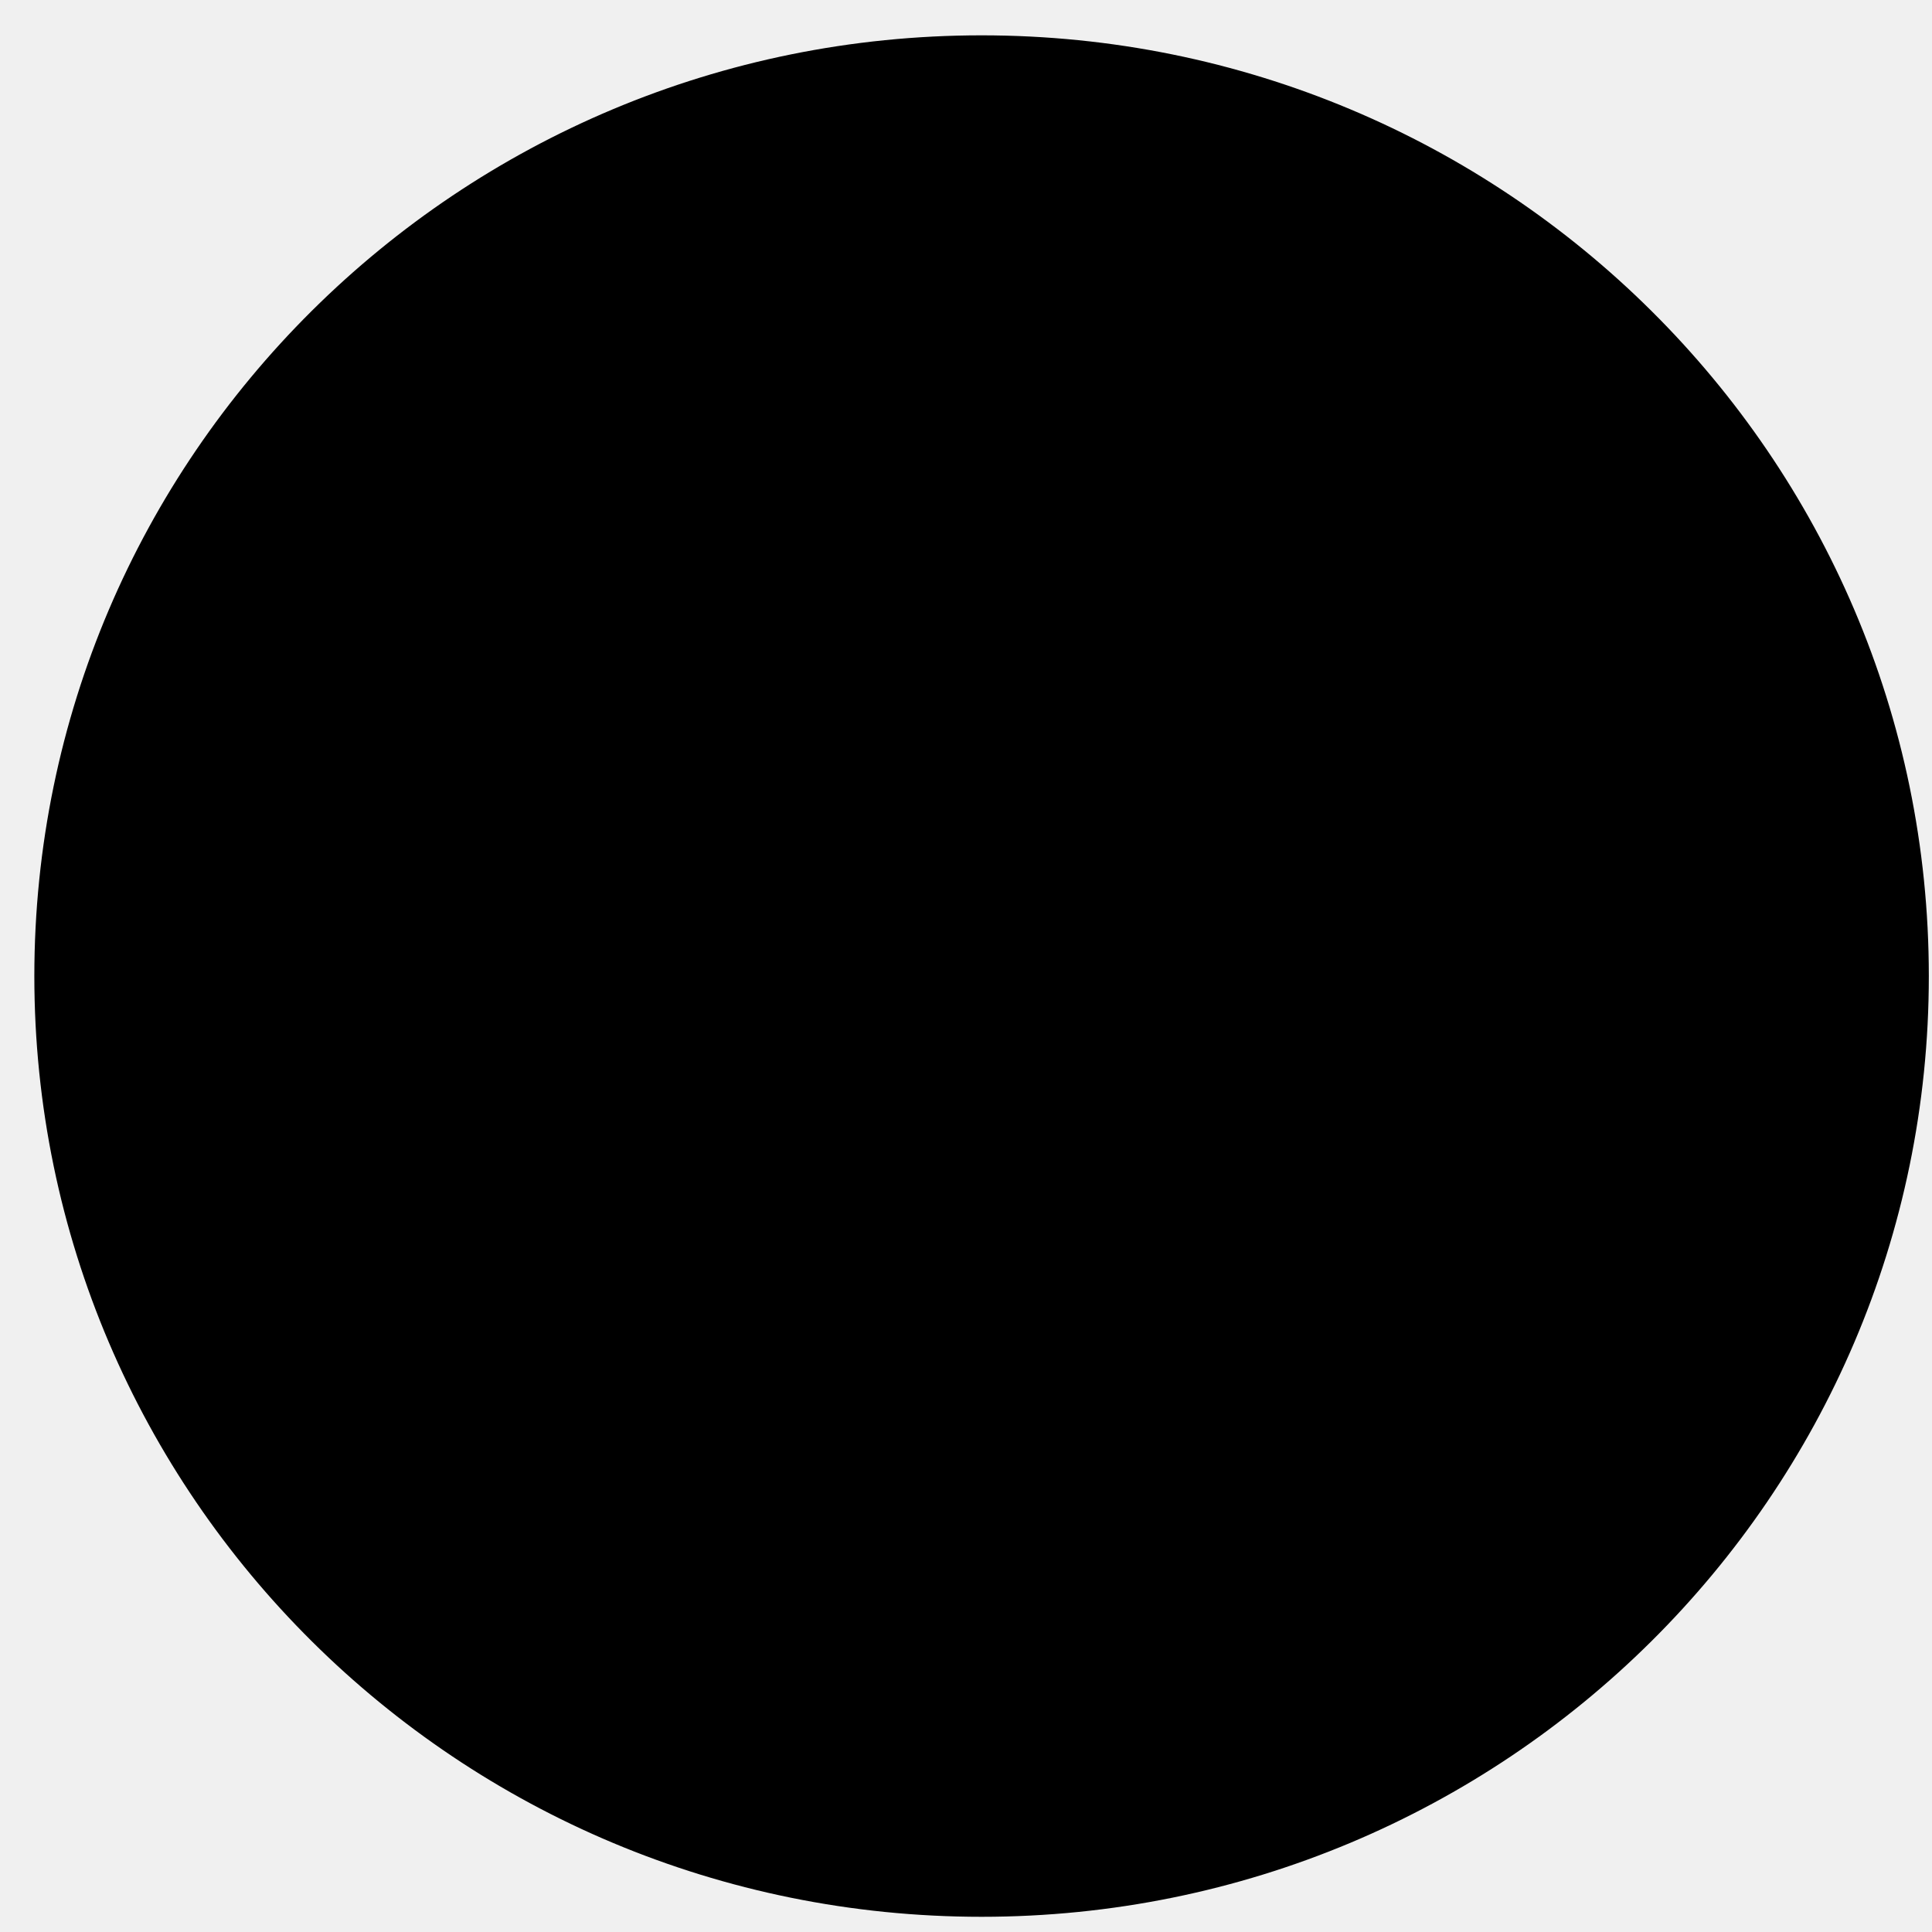
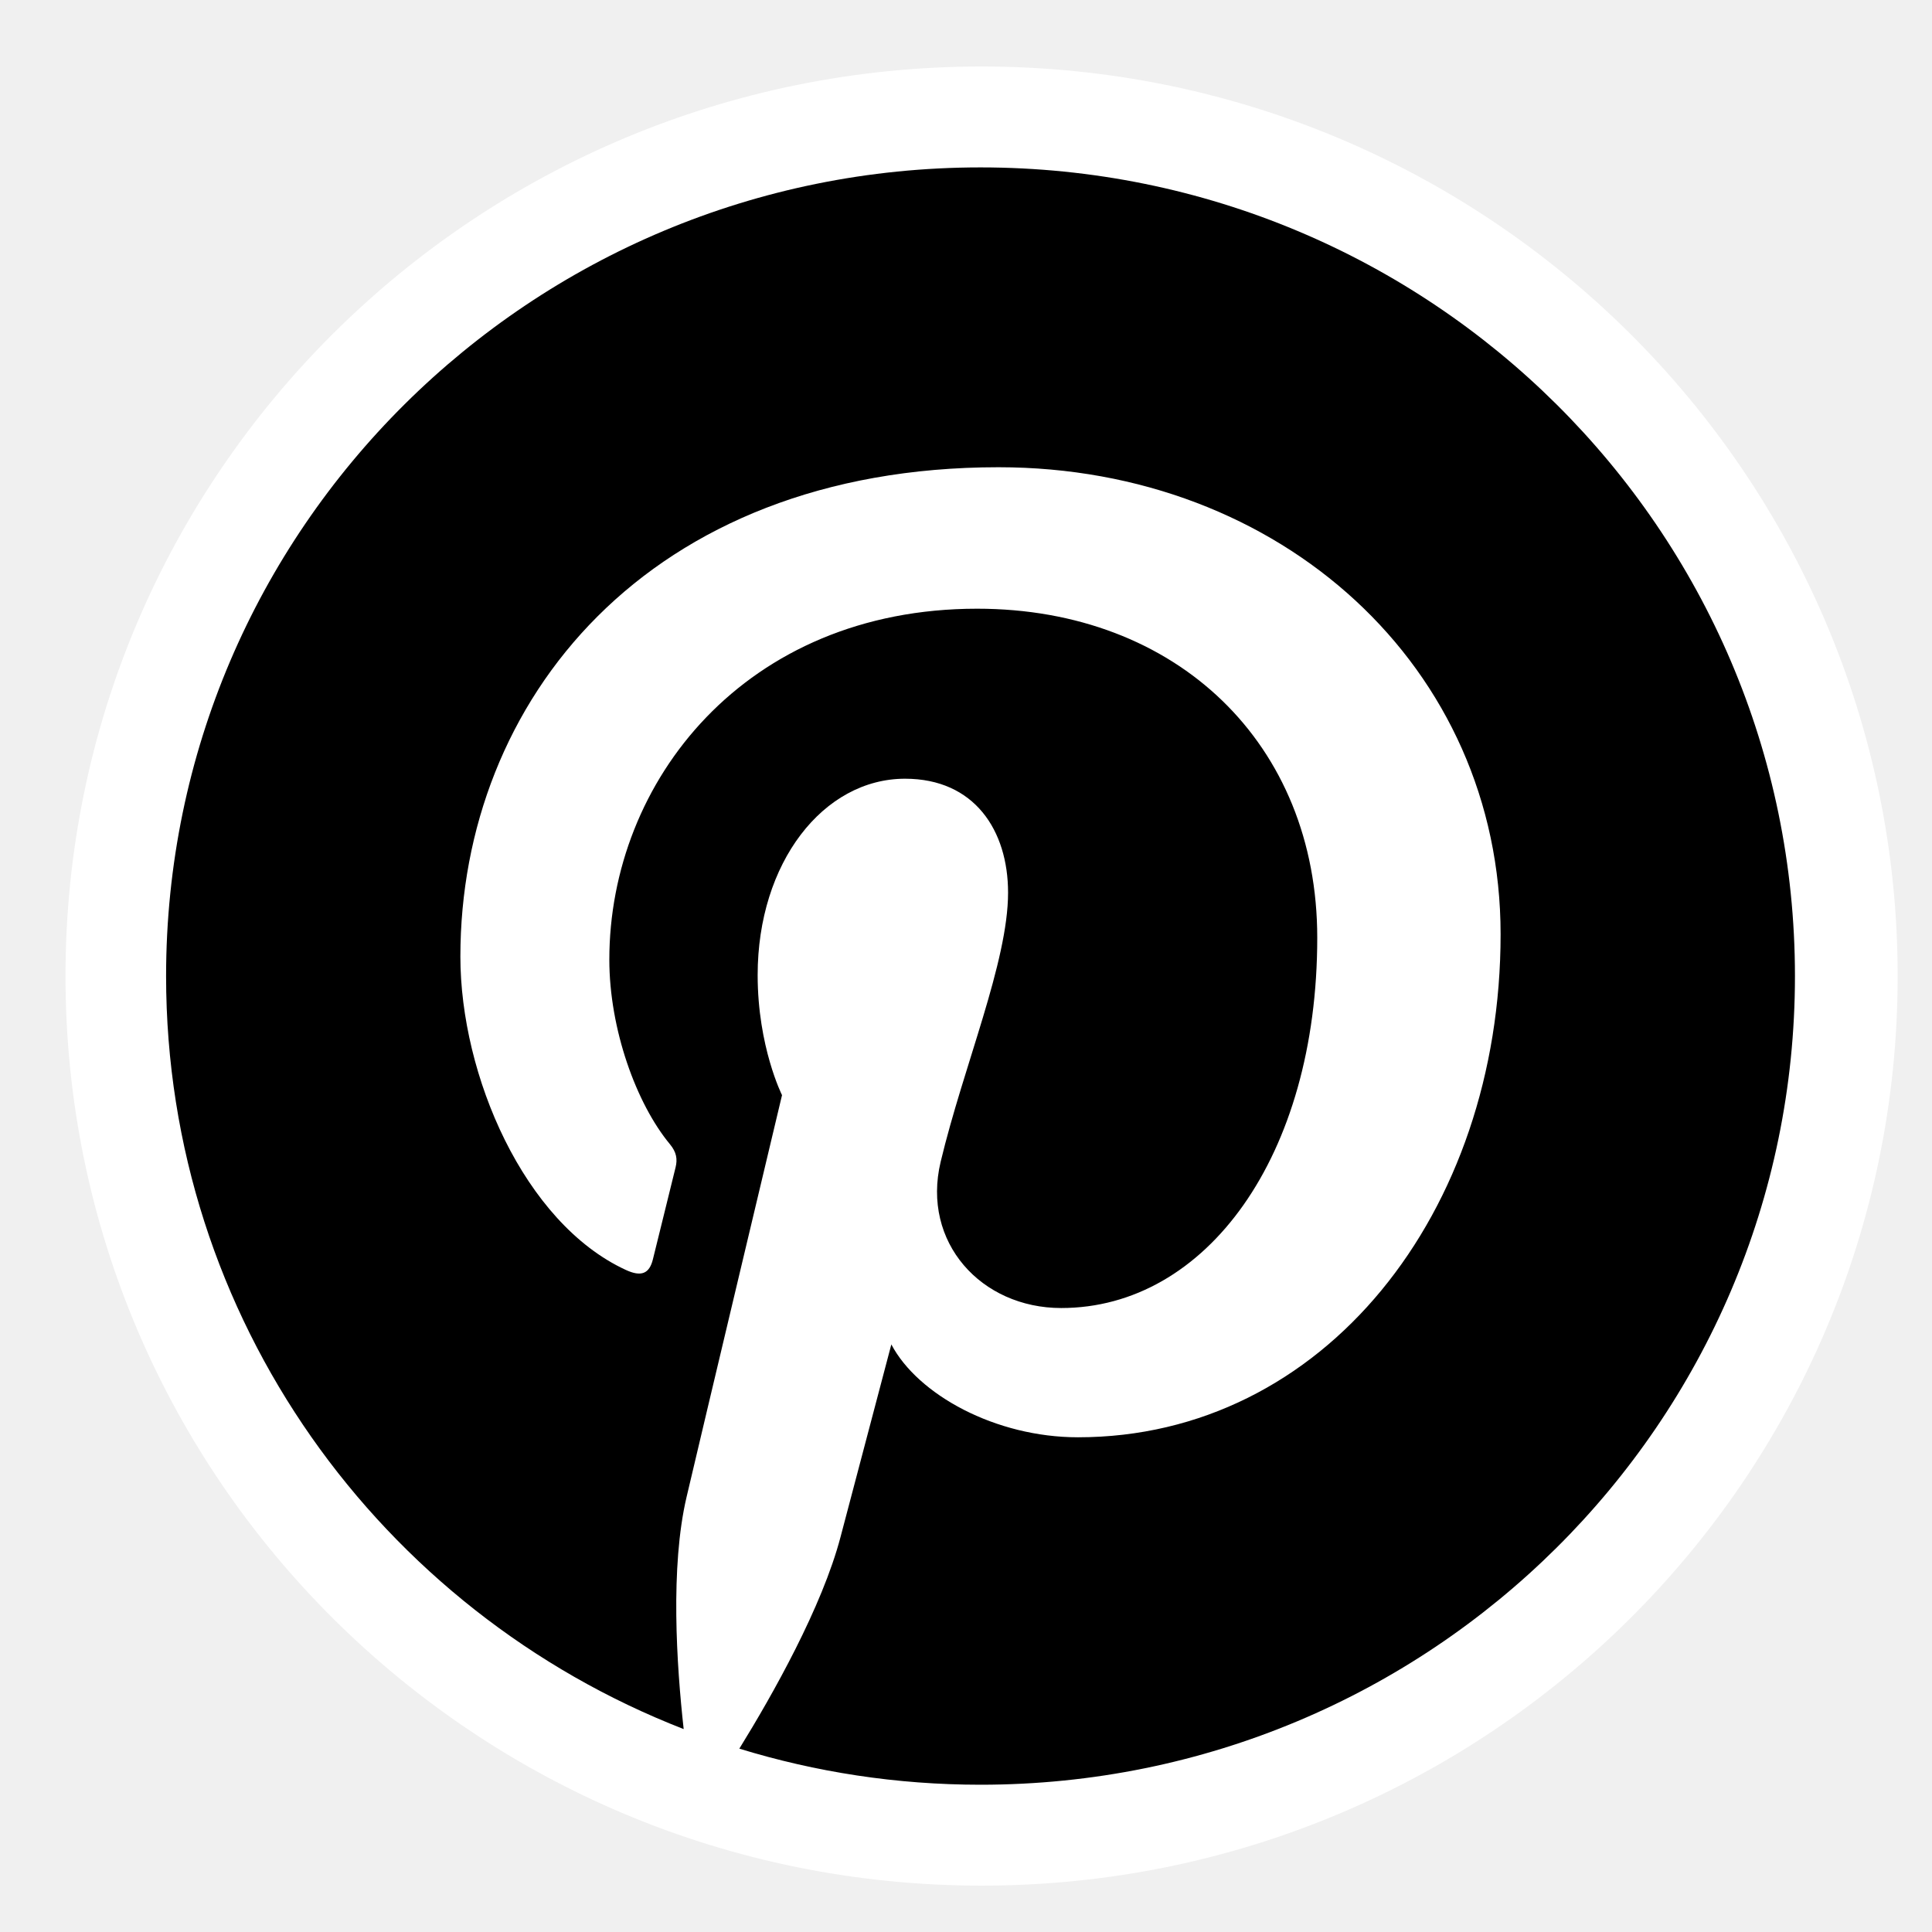
<svg xmlns="http://www.w3.org/2000/svg" height="30px" width="30px" viewBox="-1 -1 31 31">
  <g>
-     <path d="M29.449,14.662 C29.449,22.722 22.868,29.256 14.75,29.256 C6.632,29.256 0.051,22.722 0.051,14.662 C0.051,6.601 6.632,0.067 14.75,0.067 C22.868,0.067 29.449,6.601 29.449,14.662" fill="fff" stroke="currentColor" stroke-width="1" />
-     <path d="M14.733,1.686 C7.516,1.686 1.665,7.495 1.665,14.662 C1.665,20.159 5.109,24.854 9.97,26.744 C9.856,25.718 9.753,24.143 10.016,23.022 C10.253,22.01 11.548,16.572 11.548,16.572 C11.548,16.572 11.157,15.795 11.157,14.646 C11.157,12.842 12.211,11.495 13.522,11.495 C14.637,11.495 15.175,12.326 15.175,13.323 C15.175,14.436 14.462,16.1 14.093,17.643 C13.785,18.935 14.745,19.988 16.028,19.988 C18.351,19.988 20.136,17.556 20.136,14.046 C20.136,10.939 17.888,8.767 14.678,8.767 C10.959,8.767 8.777,11.536 8.777,14.398 C8.777,15.513 9.21,16.709 9.749,17.359 C9.856,17.488 9.872,17.6 9.84,17.731 C9.741,18.141 9.52,19.023 9.477,19.203 C9.42,19.44 9.288,19.491 9.04,19.376 C7.408,18.622 6.387,16.252 6.387,14.349 C6.387,10.256 9.383,6.497 15.022,6.497 C19.555,6.497 23.078,9.705 23.078,13.991 C23.078,18.463 20.239,22.062 16.297,22.062 C14.973,22.062 13.728,21.379 13.302,20.572 C13.302,20.572 12.647,23.05 12.488,23.657 C12.193,24.784 11.396,26.196 10.863,27.058 C12.086,27.434 13.386,27.637 14.733,27.637 C21.95,27.637 27.801,21.828 27.801,14.662 C27.801,7.495 21.95,1.686 14.733,1.686" fill="currentColor">
+     <path d="M29.449,14.662 C29.449,22.722 22.868,29.256 14.75,29.256 C6.632,29.256 0.051,22.722 0.051,14.662 C0.051,6.601 6.632,0.067 14.75,0.067 C22.868,0.067 29.449,6.601 29.449,14.662" fill="#fff" stroke="#currentColor" stroke-width="1" />
+     <path d="M14.733,1.686 C7.516,1.686 1.665,7.495 1.665,14.662 C1.665,20.159 5.109,24.854 9.97,26.744 C9.856,25.718 9.753,24.143 10.016,23.022 C10.253,22.01 11.548,16.572 11.548,16.572 C11.548,16.572 11.157,15.795 11.157,14.646 C11.157,12.842 12.211,11.495 13.522,11.495 C14.637,11.495 15.175,12.326 15.175,13.323 C15.175,14.436 14.462,16.1 14.093,17.643 C13.785,18.935 14.745,19.988 16.028,19.988 C18.351,19.988 20.136,17.556 20.136,14.046 C20.136,10.939 17.888,8.767 14.678,8.767 C10.959,8.767 8.777,11.536 8.777,14.398 C8.777,15.513 9.21,16.709 9.749,17.359 C9.856,17.488 9.872,17.6 9.84,17.731 C9.741,18.141 9.52,19.023 9.477,19.203 C9.42,19.44 9.288,19.491 9.04,19.376 C7.408,18.622 6.387,16.252 6.387,14.349 C6.387,10.256 9.383,6.497 15.022,6.497 C19.555,6.497 23.078,9.705 23.078,13.991 C23.078,18.463 20.239,22.062 16.297,22.062 C14.973,22.062 13.728,21.379 13.302,20.572 C13.302,20.572 12.647,23.05 12.488,23.657 C12.193,24.784 11.396,26.196 10.863,27.058 C12.086,27.434 13.386,27.637 14.733,27.637 C21.95,27.637 27.801,21.828 27.801,14.662 C27.801,7.495 21.95,1.686 14.733,1.686" fill="#currentColor">
		</path>
  </g>
</svg>
